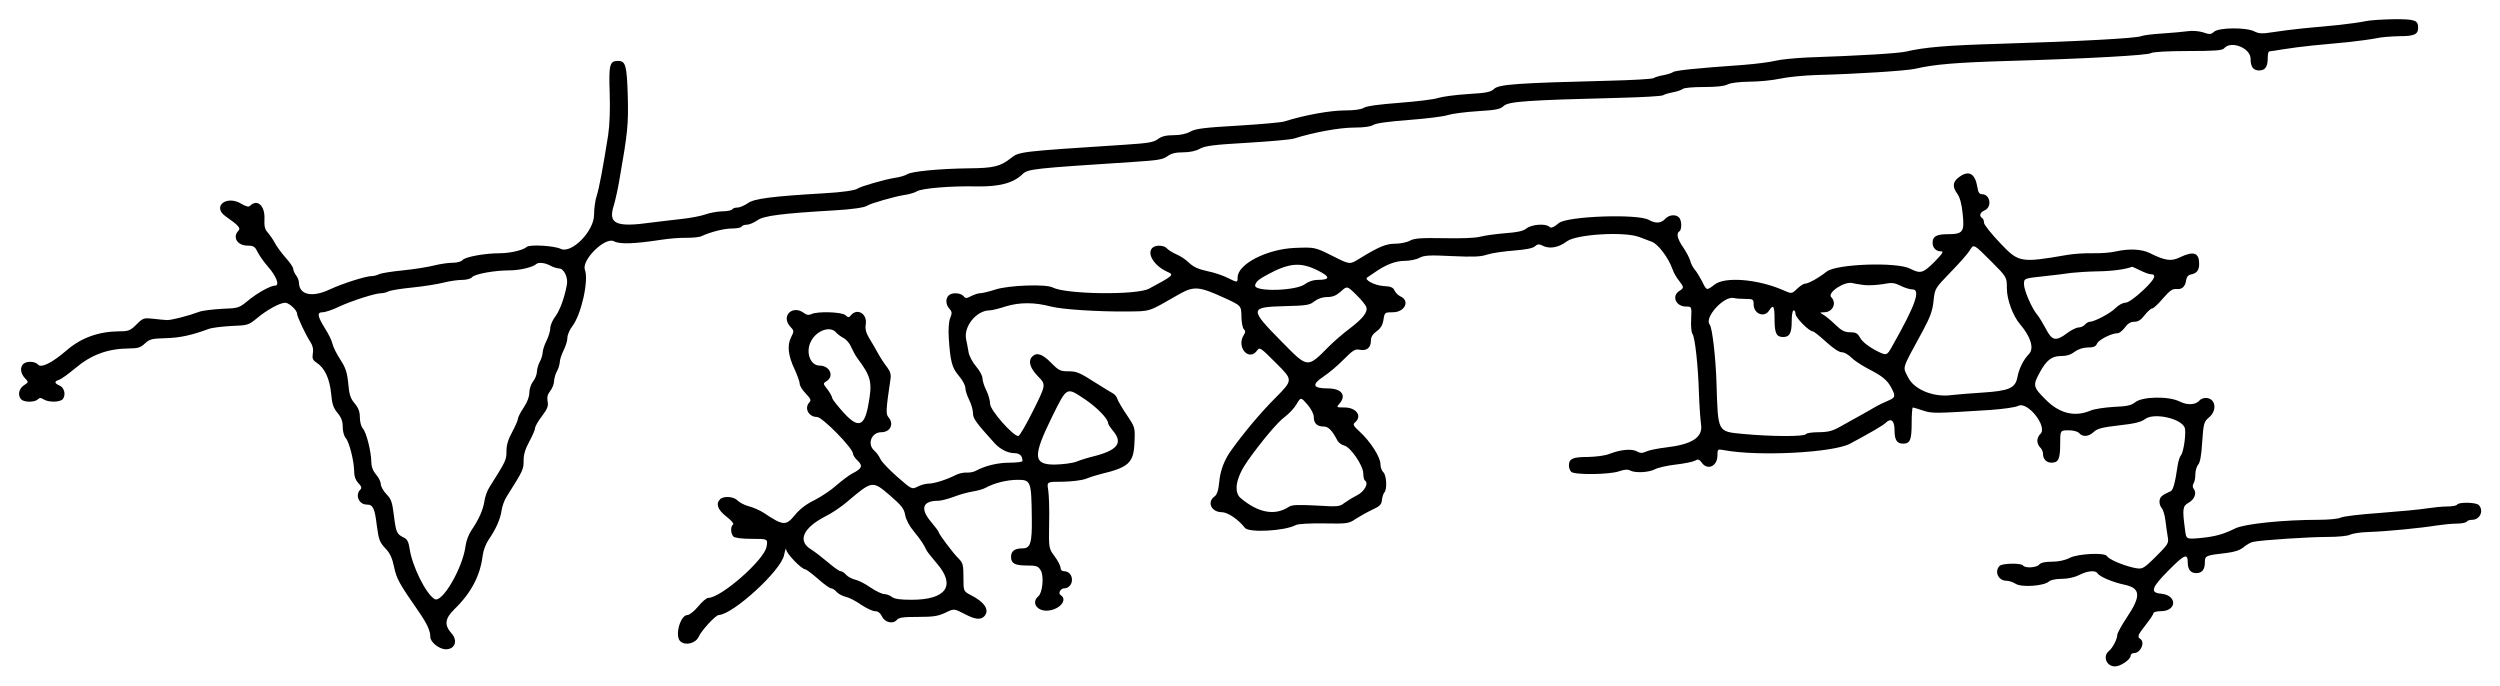
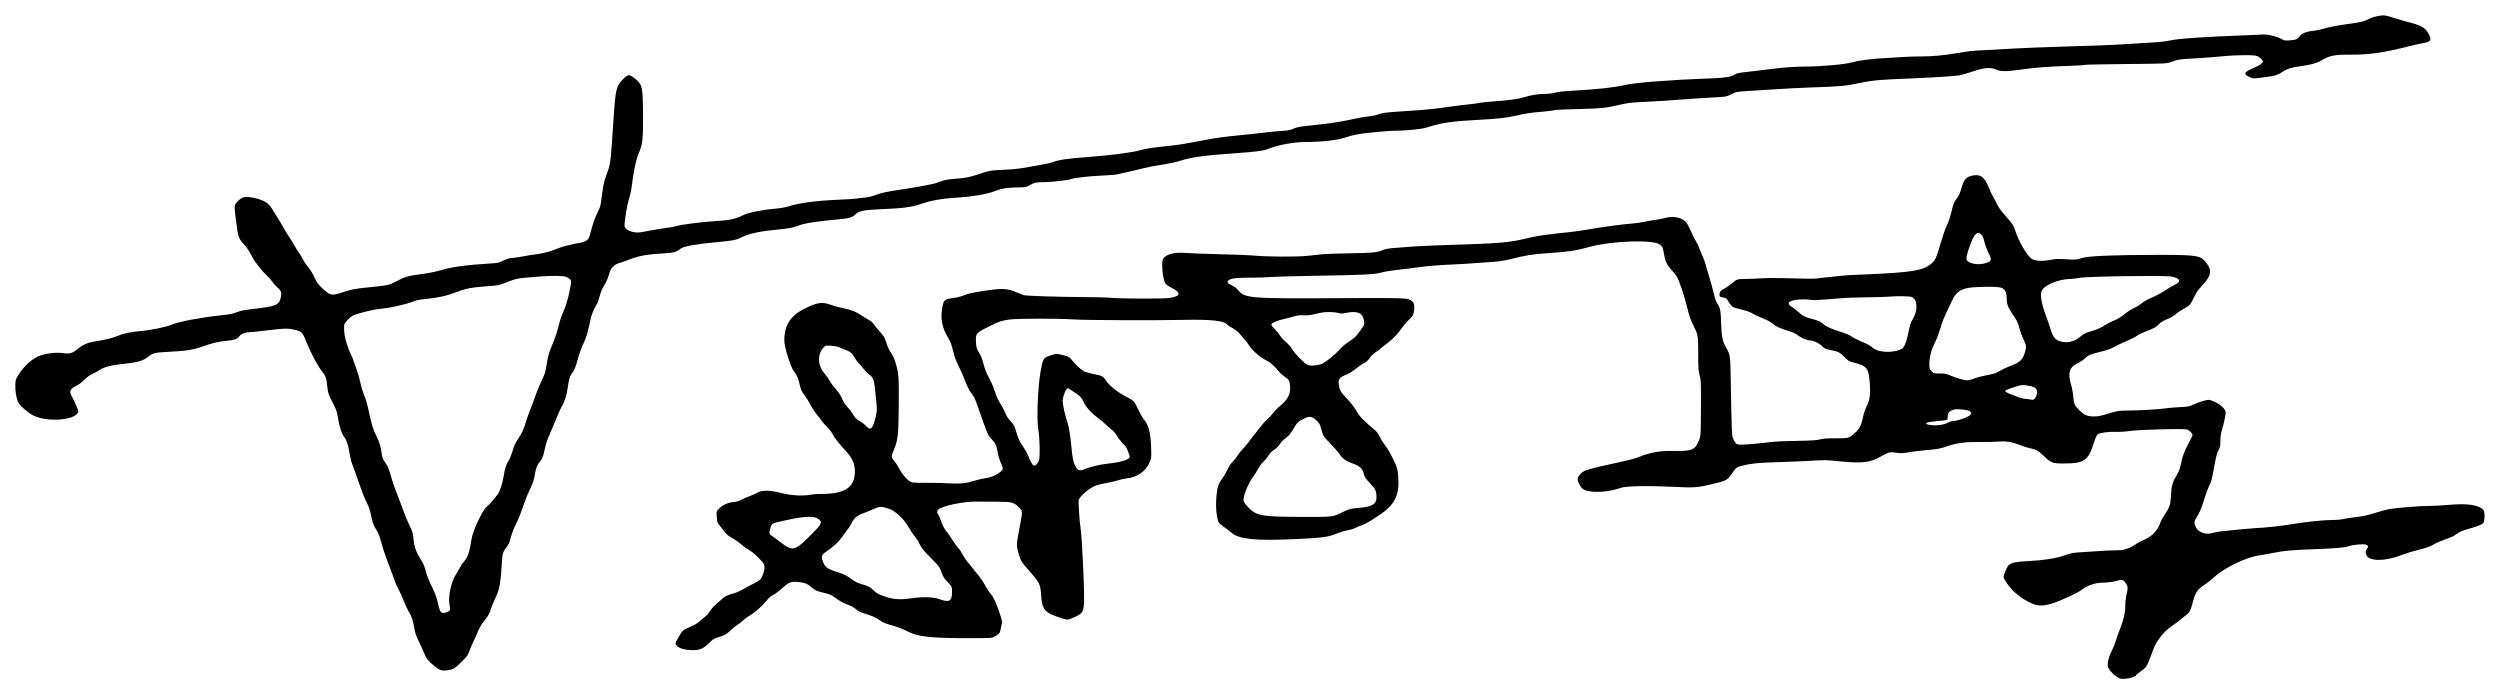
- <svg xmlns="http://www.w3.org/2000/svg" viewBox="0 0 1313 360" shape-rendering="geometricPrecision" role="img" aria-label="Signature of Aneesh Sambu">
-   <g transform="translate(0,360) scale(0.1,-0.1)" fill="currentColor">
-     <path d="M12425 3489 c-22 -5 -85 -14 -140 -20 -55 -5 -140 -13 -190 -18 -49 -5 -121 -14 -158 -20 -56 -9 -73 -8 -97 4 -42 22 -187 21 -212 -2 -16 -14 -23 -15 -57 -3 -23 7 -56 10 -82 6 -24 -3 -84 -9 -134 -12 -49 -3 -99 -9 -110 -14 -23 -11 -338 -28 -745 -40 -274 -8 -393 -18 -490 -41 -41 -9 -228 -21 -520 -31 -63 -3 -137 -10 -165 -17 -27 -7 -104 -17 -170 -22 -255 -18 -358 -29 -369 -38 -6 -5 -29 -12 -51 -16 -22 -4 -44 -11 -50 -15 -5 -5 -111 -11 -235 -14 -480 -12 -576 -19 -602 -42 -19 -18 -40 -22 -138 -28 -63 -4 -132 -13 -155 -20 -22 -8 -114 -19 -205 -26 -106 -8 -173 -17 -187 -26 -14 -9 -50 -14 -100 -14 -78 0 -214 -25 -318 -58 -16 -5 -127 -15 -245 -22 -175 -10 -221 -16 -248 -31 -21 -12 -53 -19 -88 -19 -40 0 -63 -6 -82 -20 -24 -18 -52 -22 -173 -30 -553 -36 -556 -36 -599 -70 -56 -44 -90 -53 -220 -54 -158 -2 -301 -16 -325 -31 -11 -7 -41 -16 -65 -19 -52 -8 -180 -45 -195 -56 -13 -10 -83 -20 -175 -25 -273 -16 -370 -28 -402 -52 -18 -12 -42 -23 -54 -23 -13 0 -26 -4 -29 -10 -3 -5 -27 -10 -53 -10 -26 -1 -65 -8 -87 -16 -22 -8 -78 -19 -125 -24 -47 -5 -119 -14 -160 -19 -186 -26 -228 -7 -196 91 7 24 21 84 29 133 44 250 48 291 44 443 -5 161 -11 182 -52 182 -43 0 -48 -20 -43 -167 3 -88 0 -169 -8 -223 -28 -177 -47 -276 -60 -318 -8 -23 -14 -69 -14 -100 0 -86 -118 -206 -175 -179 -36 17 -164 24 -179 10 -16 -16 -86 -33 -140 -33 -80 0 -183 -19 -197 -36 -6 -8 -29 -14 -51 -14 -22 0 -66 -6 -97 -14 -31 -8 -105 -20 -165 -26 -60 -6 -118 -15 -127 -21 -10 -5 -26 -9 -37 -9 -31 0 -153 -39 -220 -70 -93 -44 -161 -29 -162 36 0 10 -7 28 -15 38 -8 11 -15 26 -15 34 0 8 -18 35 -41 60 -23 26 -48 61 -56 77 -9 17 -25 40 -36 53 -16 17 -20 33 -18 73 3 69 -38 106 -76 68 -7 -7 -20 -4 -44 10 -79 49 -158 -14 -83 -66 66 -46 79 -61 67 -74 -34 -34 -7 -79 47 -79 31 0 39 -5 52 -32 9 -18 33 -53 55 -78 45 -51 63 -100 38 -100 -25 0 -96 -40 -145 -81 -44 -36 -48 -38 -135 -41 -49 -3 -103 -9 -120 -16 -56 -21 -146 -44 -168 -43 -12 0 -45 4 -73 7 -49 5 -53 4 -87 -30 -32 -32 -42 -36 -89 -36 -111 -1 -201 -34 -277 -99 -77 -67 -135 -95 -151 -76 -15 18 -61 20 -78 3 -18 -18 -14 -49 8 -73 21 -22 21 -22 -5 -39 -27 -18 -33 -54 -13 -74 16 -16 71 -15 86 0 10 10 17 10 32 0 27 -16 85 -15 100 2 17 22 8 60 -17 71 -28 12 -29 22 -3 30 12 4 49 31 84 60 85 72 171 104 285 105 45 0 60 5 82 26 25 23 36 26 111 28 75 2 136 16 223 48 17 7 71 13 120 16 87 3 91 5 135 41 51 43 120 81 148 81 20 0 62 -39 62 -57 0 -15 46 -113 69 -147 13 -20 18 -39 14 -61 -4 -28 -1 -36 20 -50 42 -27 68 -83 76 -161 5 -57 12 -77 34 -103 20 -24 27 -44 27 -73 0 -24 7 -49 16 -59 18 -20 43 -118 44 -173 0 -27 7 -47 22 -63 17 -18 19 -26 10 -35 -28 -28 -7 -78 34 -78 33 0 42 -18 53 -110 10 -75 15 -88 45 -120 25 -26 36 -51 46 -99 13 -61 26 -85 131 -236 42 -61 59 -98 59 -130 0 -28 47 -65 82 -65 48 0 64 46 29 84 -39 44 -34 78 16 127 87 84 135 175 148 281 3 26 17 63 31 83 39 57 61 107 68 152 3 23 15 57 27 75 87 138 89 142 89 189 0 32 9 62 30 100 16 30 30 61 30 70 0 9 16 37 36 63 29 39 35 53 30 78 -4 22 0 37 14 55 11 14 20 37 20 52 1 14 7 37 15 51 8 14 14 35 15 48 0 12 9 40 20 62 11 22 20 51 20 66 0 15 12 43 26 61 47 61 87 241 66 296 -19 51 106 174 152 150 32 -17 105 -14 251 8 39 6 97 11 130 10 33 0 69 3 80 9 47 22 119 40 160 40 24 0 47 4 50 10 3 6 16 10 29 10 12 0 36 11 54 23 32 24 129 36 402 52 92 5 162 15 175 25 15 11 143 48 195 56 24 3 54 12 65 19 25 16 178 29 315 26 118 -2 191 17 240 64 29 28 51 30 589 65 121 8 149 12 173 30 19 14 42 20 82 20 35 0 67 7 88 19 27 15 73 21 248 31 118 7 229 17 245 22 104 33 240 58 318 58 50 0 86 5 100 14 14 9 81 18 187 26 91 7 183 18 205 26 23 7 92 16 155 20 98 6 119 10 138 28 26 23 122 30 602 42 124 3 230 9 235 14 6 4 28 11 50 15 22 4 46 12 53 18 8 6 54 10 110 10 64 0 106 4 124 13 17 9 61 14 115 15 48 0 122 7 163 16 41 9 127 17 190 19 201 5 473 22 520 33 97 23 216 33 490 41 418 12 733 30 747 41 7 6 85 11 192 11 142 0 183 3 192 14 35 43 139 2 139 -54 0 -43 14 -62 45 -62 31 0 45 19 45 62 0 21 3 38 8 38 4 0 36 5 72 11 36 6 106 15 155 20 50 5 135 13 190 18 55 6 120 15 145 20 25 6 79 10 121 11 79 0 99 9 99 45 0 39 -18 45 -129 44 -59 -1 -124 -5 -146 -10z m-9535 -1284 c14 -8 35 -14 46 -15 26 0 49 -48 41 -87 -13 -69 -37 -134 -61 -166 -14 -18 -26 -46 -26 -61 0 -15 -9 -44 -20 -66 -11 -22 -20 -50 -20 -62 -1 -13 -7 -34 -15 -48 -8 -14 -14 -37 -15 -51 0 -15 -9 -38 -20 -52 -11 -14 -20 -40 -20 -60 0 -21 -11 -50 -30 -78 -16 -24 -30 -51 -30 -59 0 -8 -14 -39 -30 -69 -21 -38 -30 -68 -30 -100 0 -47 -2 -51 -89 -189 -12 -18 -24 -52 -27 -75 -7 -45 -29 -95 -68 -152 -14 -20 -28 -57 -31 -83 -15 -116 -124 -303 -163 -278 -46 28 -118 174 -131 266 -5 33 -12 48 -29 56 -38 19 -42 26 -53 115 -9 72 -14 88 -40 114 -16 17 -29 41 -29 52 0 12 -11 35 -25 51 -17 20 -25 42 -25 68 -1 55 -26 153 -44 173 -9 10 -16 35 -16 59 0 29 -7 49 -27 73 -22 26 -29 46 -34 105 -6 60 -14 83 -42 126 -19 29 -38 67 -41 83 -4 17 -20 50 -36 75 -43 69 -47 90 -16 90 14 0 54 13 88 30 67 31 189 70 220 70 11 0 27 4 37 9 9 6 67 15 127 21 60 6 134 18 165 26 31 8 75 14 97 14 22 0 45 6 51 14 14 17 117 36 197 36 54 0 124 17 140 33 12 11 47 7 74 -8z" />
-     <path d="M10288 2669 c-33 -24 -35 -50 -8 -87 13 -18 23 -53 28 -105 10 -95 2 -107 -79 -107 -59 0 -79 -12 -79 -45 0 -27 18 -45 44 -45 16 0 9 -11 -34 -55 -60 -60 -73 -64 -128 -36 -70 36 -386 25 -438 -15 -44 -35 -97 -64 -115 -64 -7 0 -25 -12 -41 -27 -28 -27 -28 -27 -75 -6 -132 57 -303 71 -357 29 -44 -33 -42 -34 -67 17 -12 23 -29 51 -39 62 -9 11 -20 31 -23 46 -4 14 -20 45 -37 70 -31 45 -37 73 -20 84 14 9 13 58 -2 73 -18 18 -53 14 -73 -8 -21 -23 -50 -25 -85 -5 -57 33 -426 20 -472 -16 -29 -24 -42 -29 -51 -20 -18 18 -91 13 -119 -8 -18 -15 -48 -21 -114 -26 -49 -4 -107 -12 -129 -18 -24 -7 -101 -10 -190 -8 -122 2 -156 0 -180 -13 -16 -9 -52 -16 -78 -16 -48 0 -86 -16 -190 -80 -48 -30 -48 -30 -139 16 -92 46 -92 46 -197 42 -147 -6 -301 -85 -301 -155 0 -28 -1 -28 -53 -2 -23 12 -71 28 -106 35 -47 10 -73 22 -95 43 -17 17 -47 37 -67 45 -19 8 -41 22 -49 30 -15 19 -61 21 -78 4 -31 -31 12 -97 82 -127 33 -14 28 -19 -99 -87 -65 -35 -437 -30 -506 6 -34 19 -230 12 -299 -10 -34 -11 -71 -20 -82 -20 -10 0 -32 -7 -47 -15 -26 -13 -30 -13 -41 0 -15 18 -61 20 -78 3 -17 -17 -15 -48 4 -69 14 -16 15 -23 5 -48 -8 -18 -11 -58 -8 -107 8 -123 17 -156 53 -198 19 -22 34 -50 34 -63 0 -13 9 -41 20 -63 11 -22 20 -53 20 -69 0 -29 15 -50 114 -159 29 -32 70 -52 104 -52 27 0 42 -14 42 -41 0 -5 -30 -9 -67 -9 -63 0 -128 -16 -177 -42 -12 -7 -33 -11 -49 -10 -15 1 -40 -4 -56 -12 -46 -24 -114 -46 -144 -46 -15 0 -42 -7 -58 -16 -30 -15 -30 -15 -107 52 -42 37 -82 79 -88 93 -6 14 -21 35 -33 45 -38 34 -14 96 38 96 47 0 68 44 37 79 -14 16 -13 40 10 194 5 30 1 44 -18 70 -14 17 -35 50 -47 72 -12 22 -33 58 -46 79 -17 29 -22 48 -18 73 9 54 -44 87 -77 48 -12 -14 -15 -14 -30 0 -19 17 -149 21 -179 5 -13 -6 -24 -5 -37 5 -61 47 -125 -15 -73 -71 20 -21 20 -23 4 -55 -22 -42 -16 -97 19 -170 14 -31 26 -64 26 -74 0 -11 14 -34 32 -52 25 -26 29 -36 20 -45 -30 -30 -6 -78 39 -78 28 0 189 -164 189 -193 0 -8 11 -24 25 -37 28 -27 22 -41 -29 -67 -17 -9 -53 -36 -81 -60 -27 -25 -79 -60 -116 -79 -44 -21 -80 -49 -104 -79 -48 -58 -61 -57 -166 13 -19 12 -53 27 -76 33 -23 6 -49 20 -59 30 -19 21 -73 26 -92 7 -24 -24 -13 -55 33 -91 26 -20 41 -38 35 -42 -14 -8 -13 -48 2 -63 7 -7 44 -12 96 -12 85 0 85 0 78 -41 -11 -69 -239 -269 -306 -269 -9 0 -33 -20 -53 -45 -21 -25 -46 -45 -56 -45 -39 0 -69 -113 -37 -139 27 -23 79 -10 95 24 15 34 90 115 106 115 75 3 328 234 343 315 6 28 10 40 11 29 1 -21 81 -104 100 -104 5 0 36 -23 67 -50 31 -28 62 -50 69 -50 7 0 20 -8 29 -19 9 -10 30 -21 46 -25 16 -3 53 -21 81 -41 28 -19 62 -35 75 -35 15 0 27 -9 36 -27 15 -33 58 -42 78 -19 10 13 34 16 111 16 81 0 106 4 144 22 45 22 45 22 98 -5 56 -30 86 -34 105 -15 32 32 5 75 -70 113 -38 20 -38 20 -38 93 0 65 -3 76 -25 98 -29 28 -105 130 -105 139 0 4 -18 28 -40 54 -59 70 -45 111 38 111 15 0 52 10 82 21 30 12 75 24 100 28 25 4 54 12 66 19 48 26 113 42 171 42 67 0 70 -9 72 -200 2 -131 -7 -160 -48 -160 -42 0 -61 -14 -61 -45 0 -34 20 -45 82 -45 50 0 60 -3 73 -24 19 -28 11 -118 -11 -137 -42 -35 -4 -85 58 -75 60 10 95 58 58 81 -14 9 0 35 19 35 23 0 41 20 41 45 0 26 -18 45 -42 45 -11 0 -18 7 -18 18 0 10 -14 37 -31 60 -31 42 -31 42 -29 174 2 73 -1 152 -5 176 -7 42 -7 42 76 42 50 1 100 7 124 16 22 9 56 19 75 24 147 35 174 59 178 163 4 82 4 82 -41 149 -25 37 -47 75 -49 84 -2 9 -12 22 -23 28 -11 6 -49 29 -85 52 -93 59 -104 64 -152 64 -39 0 -49 5 -88 45 -44 45 -75 56 -98 33 -24 -24 -13 -61 30 -105 42 -43 42 -43 -25 -178 -37 -74 -72 -135 -79 -135 -28 0 -148 136 -148 169 0 17 -9 49 -20 71 -11 22 -20 50 -20 63 0 13 -15 41 -34 63 -18 21 -36 55 -39 74 -3 19 -9 50 -13 68 -14 68 55 152 124 152 10 0 49 9 85 21 72 22 151 22 237 -1 58 -15 242 -27 395 -26 132 2 109 -6 280 92 75 42 103 40 232 -19 92 -42 92 -42 93 -98 0 -30 6 -61 12 -67 10 -10 10 -17 0 -32 -40 -64 28 -141 71 -80 13 18 18 14 101 -69 87 -87 87 -87 -4 -179 -79 -79 -168 -185 -235 -279 -36 -50 -57 -107 -62 -168 -4 -42 -12 -64 -25 -73 -40 -29 -16 -82 39 -82 31 0 88 -39 121 -82 20 -27 208 -17 267 14 11 7 73 10 148 9 123 -2 131 -1 166 23 20 13 59 35 86 48 42 19 51 28 53 53 2 17 8 34 13 39 15 16 11 92 -6 106 -8 7 -15 26 -15 43 0 36 -53 119 -109 170 -33 30 -37 38 -25 48 40 33 8 79 -55 79 -42 0 -43 1 -28 18 41 45 14 82 -59 82 -80 0 -87 20 -22 63 29 19 77 60 107 91 47 47 58 54 83 49 36 -7 58 11 58 48 0 19 9 34 30 49 21 15 32 33 36 61 6 38 7 39 49 39 64 0 92 61 39 84 -11 5 -25 19 -30 30 -7 17 -20 22 -60 24 -44 3 -102 33 -83 45 2 1 18 12 34 23 62 44 114 64 162 64 26 0 62 7 78 16 25 13 52 15 171 9 111 -5 150 -4 185 8 24 8 87 17 139 21 63 5 100 12 111 22 13 12 22 13 38 5 37 -20 85 -13 131 22 51 37 302 52 380 22 19 -7 49 -18 66 -25 33 -12 88 -86 108 -144 6 -18 21 -44 34 -60 27 -35 27 -38 2 -54 -42 -26 -19 -82 35 -82 30 0 30 0 27 -65 -2 -38 1 -71 7 -79 13 -16 30 -170 34 -316 2 -58 7 -130 11 -160 10 -67 -47 -104 -184 -120 -42 -5 -88 -14 -103 -21 -22 -10 -32 -10 -51 1 -28 14 -83 9 -141 -13 -23 -10 -72 -16 -116 -17 -79 0 -99 -9 -99 -45 0 -12 5 -26 12 -33 17 -17 202 -15 252 3 26 9 45 11 57 4 27 -14 97 -11 130 6 16 9 66 20 109 25 44 5 89 14 101 20 17 10 23 8 36 -9 30 -44 83 -20 83 37 0 33 1 34 33 28 180 -34 574 -14 664 34 110 59 173 96 185 108 29 29 48 14 48 -36 0 -52 12 -72 45 -72 37 0 45 20 45 107 0 46 3 83 6 83 3 0 27 -7 53 -16 50 -16 57 -16 356 3 68 5 130 14 144 21 49 28 159 -112 116 -148 -8 -7 -15 -23 -15 -35 0 -12 7 -28 15 -35 8 -7 15 -22 15 -34 0 -28 18 -46 45 -46 36 0 45 20 45 97 0 73 0 73 44 73 26 0 48 -6 56 -15 18 -21 50 -19 77 7 18 17 45 24 133 34 83 9 116 18 136 33 45 35 189 4 208 -45 9 -23 -5 -127 -19 -144 -7 -8 -15 -33 -18 -55 -14 -94 -23 -128 -37 -135 -46 -21 -55 -29 -58 -49 -2 -13 3 -30 11 -39 8 -9 17 -39 20 -67 3 -27 9 -66 12 -85 6 -33 2 -39 -63 -104 -70 -68 -70 -68 -123 -56 -57 14 -124 43 -134 60 -12 19 -152 12 -195 -10 -25 -13 -59 -20 -93 -20 -36 0 -59 -5 -67 -15 -14 -17 -75 -20 -85 -5 -9 14 -109 12 -123 -2 -29 -29 -7 -78 35 -78 13 0 35 -7 49 -16 30 -20 149 -12 175 12 9 8 36 14 68 14 32 0 67 8 91 20 42 22 85 26 95 10 12 -19 81 -48 143 -61 85 -18 88 -59 12 -172 -27 -41 -50 -82 -50 -91 0 -22 -24 -69 -44 -85 -34 -28 -13 -81 32 -81 29 0 82 36 82 56 0 8 8 14 18 14 35 0 60 58 32 75 -16 10 -12 21 30 74 22 28 40 55 40 61 0 5 17 10 38 10 86 0 88 84 2 92 -59 5 -51 31 36 119 87 88 104 95 104 46 0 -38 15 -57 45 -57 30 0 45 19 45 56 0 36 3 37 115 50 41 5 69 14 88 30 16 13 38 26 50 28 46 10 296 26 390 26 56 0 108 5 120 12 12 6 56 13 97 14 96 3 277 21 356 34 33 5 81 10 107 10 25 0 49 5 52 10 3 6 16 10 29 10 41 0 63 49 34 78 -14 14 -104 16 -113 2 -3 -6 -27 -10 -52 -10 -26 0 -74 -5 -107 -10 -34 -6 -145 -16 -247 -24 -102 -7 -195 -18 -207 -25 -11 -6 -63 -11 -114 -11 -184 0 -389 -21 -438 -45 -65 -32 -106 -43 -186 -51 -72 -6 -72 -6 -78 42 -15 113 -13 126 19 144 31 17 44 52 26 73 -6 8 -6 18 -1 27 6 8 10 30 10 49 0 19 7 42 15 51 10 11 17 50 21 120 7 98 9 105 36 128 45 38 34 102 -18 102 -12 0 -27 -6 -33 -14 -20 -23 -63 -25 -103 -5 -56 29 -195 27 -233 -3 -23 -18 -44 -22 -114 -25 -48 -3 -103 -11 -123 -20 -81 -34 -161 -15 -233 57 -68 68 -70 75 -31 146 34 62 62 84 109 84 31 0 53 7 72 22 19 14 43 22 69 23 32 0 43 5 50 21 9 20 76 54 108 54 9 0 26 14 38 30 15 21 30 30 49 30 21 0 36 10 55 35 15 19 33 35 39 35 7 0 33 24 57 53 36 41 50 51 71 49 29 -3 46 12 51 48 2 15 11 26 23 28 32 6 45 22 45 56 0 59 -29 69 -100 35 -47 -23 -77 -19 -162 23 -41 20 -109 23 -178 7 -25 -6 -78 -10 -119 -9 -41 1 -102 -3 -135 -9 -243 -42 -254 -40 -348 59 -49 51 -88 100 -88 110 0 11 -4 22 -10 25 -17 11 -11 30 13 40 41 18 30 85 -14 85 -13 0 -20 10 -24 38 -12 72 -46 90 -97 51z m169 -441 c83 -83 83 -83 83 -142 0 -60 32 -146 71 -191 54 -63 73 -125 46 -153 -32 -34 -53 -78 -62 -125 -11 -56 -45 -70 -185 -79 -63 -4 -136 -10 -161 -13 -93 -13 -196 29 -227 92 -30 60 -38 34 78 248 38 71 50 104 55 155 7 65 7 65 89 150 46 47 90 97 100 113 22 37 20 38 113 -55z m-3535 -49 c66 -33 65 -49 -3 -49 -22 0 -47 -9 -65 -22 -46 -36 -267 -42 -262 -7 2 18 20 33 63 56 116 63 176 68 267 22z m4318 1 c22 -11 46 -20 54 -20 36 0 24 -26 -40 -86 -43 -40 -78 -64 -92 -64 -13 0 -35 -12 -50 -27 -27 -28 -112 -73 -137 -73 -7 0 -18 -7 -25 -15 -7 -8 -22 -15 -34 -15 -11 0 -39 -14 -60 -30 -58 -44 -79 -40 -111 23 -15 28 -35 61 -44 72 -29 33 -71 130 -71 162 0 31 0 31 103 42 56 6 122 14 147 18 25 3 88 7 140 8 76 1 145 11 178 24 1 0 20 -8 42 -19z m-1450 -77 c25 -3 70 0 100 5 47 9 60 7 92 -9 20 -10 48 -19 62 -19 45 0 16 -83 -106 -298 -29 -52 -29 -52 -91 -20 -37 20 -67 45 -77 63 -14 25 -23 30 -53 30 -29 0 -45 8 -79 41 -24 23 -52 46 -63 52 -19 11 -19 11 6 12 44 0 67 48 37 79 -24 23 70 86 112 74 8 -2 35 -7 60 -10z m-2614 -116 c8 -26 -17 -59 -88 -113 -35 -26 -83 -68 -108 -93 -115 -116 -110 -116 -247 23 -172 174 -171 183 10 188 119 3 135 5 161 26 19 14 42 22 67 22 29 0 47 8 71 29 33 30 33 30 81 -17 26 -25 50 -55 53 -65z m1992 43 c39 0 42 -2 42 -28 0 -51 57 -73 82 -32 22 34 28 23 28 -48 0 -72 10 -92 45 -92 34 0 45 20 45 82 0 32 4 58 10 58 6 0 10 -8 10 -19 0 -19 71 -91 90 -91 6 0 37 -25 70 -55 37 -34 69 -55 83 -55 13 0 34 -12 48 -26 13 -14 53 -41 89 -60 78 -40 102 -60 124 -102 23 -44 21 -50 -21 -68 -21 -9 -45 -20 -53 -25 -8 -5 -40 -23 -70 -40 -30 -17 -82 -46 -115 -64 -50 -29 -70 -34 -122 -35 -34 0 -65 -4 -68 -10 -8 -14 -183 -13 -331 1 -135 13 -131 6 -139 269 -4 130 -22 290 -36 306 -29 36 74 150 126 139 11 -3 39 -5 63 -5z m-4777 -176 c7 -8 25 -22 39 -29 15 -8 33 -29 40 -47 8 -18 22 -44 32 -58 75 -100 81 -128 57 -254 -20 -104 -52 -115 -123 -39 -33 36 -63 73 -65 82 -1 9 -13 30 -26 47 -23 29 -23 31 -4 42 42 26 17 82 -37 82 -49 0 -74 71 -45 127 29 58 102 83 132 47z m1307 -351 c65 -44 122 -103 122 -126 0 -5 11 -22 25 -39 56 -66 24 -105 -115 -138 -19 -5 -53 -15 -75 -24 -23 -9 -73 -15 -117 -16 -112 0 -114 44 -14 248 81 164 76 160 174 95z m1202 -93 c0 -33 17 -50 51 -50 26 0 45 -20 74 -75 6 -10 21 -22 35 -25 33 -8 100 -105 100 -147 0 -17 4 -34 9 -37 21 -14 -3 -58 -43 -78 -22 -11 -52 -30 -66 -40 -23 -19 -35 -20 -148 -13 -100 5 -127 4 -145 -8 -72 -47 -160 -30 -251 47 -39 33 -24 111 39 199 71 100 157 202 192 227 23 17 51 47 63 68 22 37 22 37 56 -2 20 -23 34 -50 34 -66z m-2226 -412 c61 -53 74 -69 80 -103 4 -23 22 -58 44 -84 36 -44 54 -70 68 -101 4 -8 29 -40 56 -71 99 -116 47 -189 -135 -189 -58 0 -89 4 -103 15 -10 8 -29 15 -40 15 -12 0 -45 16 -73 35 -28 20 -65 38 -81 41 -16 4 -37 15 -46 25 -9 11 -22 19 -29 19 -7 0 -37 21 -68 48 -31 26 -70 56 -88 67 -72 44 -41 113 76 173 33 16 86 52 117 79 129 109 130 110 222 31z" />
+ <svg xmlns="http://www.w3.org/2000/svg" viewBox="0 0 3943 1095" shape-rendering="geometricPrecision" role="img" aria-label="Signature of Aneesh Sambu">
+   <g transform="translate(0,1095) scale(0.1,-0.1)" fill="currentColor">
+     <path d="M37495 10695 c-39 -7 -95 -25 -124 -40 -89 -45 -124 -54 -315 -80 -216 -31 -313 -49 -415 -80 -42 -12 -110 -26 -151 -30 -108 -10 -189 -42 -218 -85 -32 -48 -60 -60 -157 -67 -78 -5 -86 -4 -129 21 -71 41 -226 79 -300 72 -33 -3 -178 -10 -321 -15 -582 -21 -1013 -50 -1120 -76 -61 -14 -147 -26 -220 -30 -66 -3 -246 -15 -400 -25 -287 -20 -592 -32 -1235 -50 -201 -6 -477 -17 -615 -25 -137 -9 -342 -20 -455 -25 -227 -11 -234 -12 -440 -46 -217 -37 -397 -54 -575 -54 -88 0 -227 -4 -310 -10 -82 -5 -231 -14 -329 -20 -168 -10 -372 -38 -441 -60 -106 -34 -496 -70 -761 -70 -156 0 -345 -14 -549 -41 -82 -11 -233 -29 -334 -40 -156 -17 -189 -24 -220 -44 -53 -36 -147 -52 -331 -59 -685 -25 -1245 -68 -1425 -111 -144 -35 -446 -67 -795 -85 -141 -8 -228 -17 -278 -31 -45 -12 -105 -19 -160 -19 -105 0 -240 -22 -342 -56 -79 -26 -230 -46 -485 -64 -82 -6 -184 -17 -225 -25 -41 -8 -127 -20 -190 -25 -63 -6 -176 -20 -250 -31 -223 -33 -353 -47 -605 -64 -439 -29 -466 -32 -535 -58 -36 -14 -101 -28 -145 -32 -72 -6 -194 -29 -375 -68 -107 -24 -312 -52 -604 -82 -120 -13 -162 -21 -215 -44 -54 -24 -85 -30 -173 -35 -58 -3 -180 -14 -270 -25 -90 -12 -257 -30 -373 -41 -312 -30 -424 -46 -700 -101 -137 -27 -315 -56 -395 -64 -300 -31 -407 -46 -488 -70 -46 -13 -120 -29 -165 -35 -45 -6 -138 -19 -207 -30 -69 -11 -278 -31 -465 -46 -343 -26 -462 -44 -568 -83 -31 -12 -137 -34 -235 -51 -97 -16 -215 -36 -262 -45 -47 -8 -175 -20 -285 -24 -200 -9 -200 -9 -350 -59 -177 -59 -222 -68 -409 -83 -120 -9 -154 -16 -228 -44 -47 -19 -108 -37 -135 -40 -26 -4 -100 -18 -163 -31 -64 -13 -206 -37 -316 -53 -240 -36 -318 -53 -419 -92 -54 -20 -107 -32 -188 -39 -61 -6 -121 -13 -132 -15 -11 -3 -126 -9 -255 -15 -360 -16 -614 -51 -804 -110 -39 -12 -119 -26 -180 -30 -183 -14 -431 -62 -501 -97 -129 -65 -222 -87 -420 -98 -240 -14 -567 -56 -665 -85 -19 -6 -98 -19 -175 -30 -77 -11 -201 -32 -275 -46 -125 -25 -140 -26 -208 -14 -81 13 -142 58 -142 103 0 80 42 333 68 412 17 50 35 129 41 175 37 281 71 448 110 540 66 155 75 226 73 610 -3 455 -10 487 -128 581 -88 70 -108 69 -180 -2 -116 -115 -125 -150 -159 -659 -46 -705 -43 -678 -119 -883 -29 -80 -41 -134 -61 -288 -24 -188 -25 -192 -74 -288 -43 -84 -66 -155 -122 -363 -15 -58 -63 -92 -150 -107 -123 -20 -291 -62 -349 -88 -99 -44 -242 -83 -345 -94 -55 -6 -139 -19 -186 -29 -47 -11 -123 -22 -170 -26 -68 -6 -99 -14 -161 -44 -68 -33 -88 -38 -185 -44 -421 -27 -616 -54 -817 -112 -79 -23 -183 -44 -301 -59 -197 -25 -260 -44 -398 -119 -92 -50 -128 -58 -357 -81 -282 -28 -328 -36 -463 -81 -189 -63 -205 -60 -334 60 -67 62 -82 83 -123 171 -28 60 -67 124 -99 160 -28 33 -63 85 -77 115 -15 30 -43 78 -64 105 -21 28 -50 74 -64 103 -15 28 -56 95 -92 149 -36 53 -79 124 -96 157 -17 34 -59 104 -92 156 -34 52 -74 115 -88 140 -58 100 -155 150 -345 180 -96 14 -135 -1 -208 -81 -42 -47 -42 -49 -14 -279 31 -260 42 -293 119 -375 45 -48 82 -101 115 -164 26 -51 58 -105 70 -120 12 -14 45 -57 74 -95 28 -38 78 -94 111 -124 33 -30 71 -73 85 -95 14 -23 49 -63 79 -89 65 -57 73 -84 52 -170 -29 -112 -74 -130 -461 -174 -77 -9 -162 -24 -190 -34 -27 -10 -70 -25 -95 -33 -25 -9 -115 -23 -200 -31 -301 -31 -663 -99 -770 -146 -85 -37 -331 -88 -489 -101 -149 -12 -279 -39 -370 -78 -79 -34 -212 -66 -349 -85 -110 -16 -194 -51 -272 -116 -87 -73 -131 -85 -244 -69 -102 14 -225 2 -341 -35 -121 -38 -259 -158 -350 -302 -49 -77 -50 -81 -53 -165 -4 -97 16 -217 47 -276 28 -55 153 -164 237 -206 200 -102 613 -82 697 34 18 25 18 26 -18 114 -20 49 -52 118 -71 152 -48 87 -33 118 90 180 28 14 77 52 109 85 41 42 79 69 125 90 37 17 81 41 99 54 64 48 184 83 341 99 267 27 351 50 438 117 80 62 102 67 309 78 300 16 403 32 551 86 146 52 268 81 374 89 116 8 173 27 201 67 29 40 92 67 154 68 28 0 138 11 245 24 304 38 361 40 460 18 132 -29 140 -37 205 -202 65 -163 183 -384 246 -460 53 -63 68 -104 79 -220 13 -119 20 -142 94 -285 51 -98 60 -123 77 -229 22 -132 58 -247 89 -286 45 -55 71 -129 90 -254 12 -76 30 -150 46 -188 15 -35 60 -161 100 -280 41 -122 95 -261 123 -315 41 -79 56 -123 76 -223 20 -94 34 -139 59 -180 58 -95 74 -134 100 -238 25 -95 68 -221 155 -447 21 -55 47 -125 56 -155 10 -30 38 -93 63 -139 24 -46 62 -128 82 -182 20 -54 55 -128 77 -166 49 -81 67 -136 88 -263 13 -77 27 -117 75 -215 32 -66 68 -145 80 -176 29 -79 68 -129 154 -198 96 -76 125 -86 217 -72 93 15 107 23 219 133 88 87 97 99 124 173 16 44 48 118 71 165 24 47 46 96 50 110 16 52 66 140 115 201 61 75 79 109 110 204 13 39 45 117 73 175 55 115 74 228 92 527 9 153 16 178 70 247 25 32 50 77 55 100 30 117 56 188 105 285 30 58 75 171 101 251 26 80 71 196 101 258 60 125 76 172 93 282 13 79 34 129 73 176 39 46 54 83 75 184 25 112 39 154 92 275 21 50 66 157 100 238 33 82 72 165 85 185 35 51 75 179 90 292 17 124 30 169 60 211 44 62 62 103 89 204 29 108 74 232 112 308 27 52 63 178 94 332 19 95 50 170 105 260 13 22 31 73 40 115 10 41 31 100 47 130 17 30 43 78 59 105 15 28 35 82 45 120 23 94 80 155 169 179 33 9 98 32 145 50 162 64 287 86 570 101 136 8 181 21 247 74 48 37 236 71 563 101 278 26 307 32 417 87 102 50 301 91 554 113 138 12 251 32 305 55 105 44 278 72 684 109 146 14 181 26 240 82 50 48 130 63 390 74 365 15 486 32 659 91 139 47 304 77 500 89 281 17 523 57 651 109 96 38 182 52 347 55 132 2 132 2 205 41 73 39 73 39 228 42 132 3 385 33 410 48 27 16 296 48 477 55 116 5 231 14 254 20 24 7 104 25 178 41 75 16 176 40 224 53 49 14 179 39 290 56 141 22 237 43 317 69 149 49 394 83 815 111 369 26 482 41 567 75 139 57 396 105 558 105 277 0 527 28 656 74 98 35 245 62 404 76 74 7 173 16 220 20 47 5 137 9 200 9 122 1 356 24 424 42 23 6 76 21 119 35 158 49 356 75 727 94 303 16 427 29 585 65 168 38 251 50 440 65 72 6 146 15 165 22 21 6 170 14 380 18 369 9 440 16 672 71 119 27 161 32 427 45 163 7 400 23 526 34 127 10 338 25 470 31 240 12 240 12 320 52 80 40 80 40 285 53 113 7 313 20 445 28 132 9 362 21 510 26 512 18 535 20 810 76 184 38 291 47 725 64 367 15 743 38 820 51 36 7 133 34 215 62 185 62 281 69 375 28 68 -30 157 -30 365 -1 244 34 442 50 732 59 155 5 288 13 295 18 7 4 301 10 653 13 640 6 640 6 720 36 95 37 120 40 380 54 110 6 287 19 392 30 113 12 265 20 368 20 190 0 210 -4 268 -58 56 -53 32 -78 -166 -166 -110 -50 -112 -80 -6 -126 46 -19 58 -20 122 -11 40 6 115 15 167 22 102 12 154 30 225 79 64 44 141 68 280 86 160 21 257 48 325 89 132 80 207 94 475 93 289 -1 516 32 910 132 83 21 183 44 224 50 126 21 140 49 78 159 -48 86 -120 125 -327 176 -36 9 -129 36 -208 61 -154 48 -162 49 -267 29z m-28560 -4114 c58 -26 78 -53 72 -93 -26 -171 -71 -340 -117 -444 -27 -62 -57 -143 -66 -181 -26 -117 -75 -264 -119 -363 -46 -103 -66 -180 -89 -332 -12 -84 -23 -117 -79 -235 -36 -76 -79 -183 -97 -238 -18 -55 -50 -140 -71 -190 -20 -49 -52 -137 -70 -195 -42 -139 -67 -192 -130 -286 -41 -61 -60 -103 -85 -187 -17 -59 -43 -124 -58 -146 -40 -57 -64 -128 -80 -239 -18 -122 -60 -251 -95 -297 -81 -104 -134 -165 -178 -201 -64 -55 -214 -371 -233 -494 -35 -220 -59 -294 -117 -360 -22 -25 -52 -68 -67 -97 -14 -29 -44 -80 -66 -114 -75 -116 -124 -348 -101 -474 17 -90 16 -94 -31 -115 -90 -41 -119 -18 -147 120 -22 103 -49 177 -116 311 -24 48 -56 129 -70 180 -34 125 -41 140 -102 237 -60 96 -89 178 -98 277 -10 111 -23 154 -72 250 -25 50 -70 158 -99 240 -29 83 -76 206 -104 275 -28 68 -66 183 -86 255 -29 107 -44 143 -84 202 -40 60 -50 84 -59 145 -21 136 -31 170 -86 284 -55 114 -74 175 -129 435 -13 64 -40 152 -59 196 -19 44 -47 135 -62 204 -15 68 -40 156 -55 194 -15 39 -35 97 -45 129 -9 33 -30 86 -46 117 -61 123 -108 286 -111 390 -3 96 -3 96 46 153 26 31 66 66 87 76 72 37 327 100 446 110 140 12 392 68 497 110 64 26 105 34 225 46 184 18 324 50 471 107 150 59 243 76 542 97 116 8 138 13 240 54 174 68 160 66 548 96 195 15 361 11 405 -9z" />
+     <path d="M31085 8175 c-79 -21 -115 -68 -149 -192 -22 -78 -38 -115 -68 -155 -52 -69 -61 -91 -91 -223 -14 -64 -42 -145 -65 -195 -22 -47 -52 -125 -67 -175 -100 -337 -115 -376 -159 -420 -134 -133 -300 -162 -1116 -195 -146 -6 -272 -13 -280 -15 -8 -2 -94 -11 -190 -20 -96 -9 -204 -20 -239 -26 -43 -7 -170 -6 -395 1 -229 7 -380 7 -491 0 -88 -5 -204 -10 -257 -10 -117 0 -131 -5 -202 -69 -31 -28 -83 -64 -116 -81 -64 -32 -80 -52 -80 -99 0 -31 4 -34 73 -46 32 -5 41 -13 68 -61 17 -30 42 -63 56 -74 27 -21 42 -26 183 -60 48 -12 109 -35 140 -54 30 -18 87 -46 125 -61 100 -39 165 -73 203 -106 45 -40 89 -60 225 -104 89 -28 131 -47 169 -78 47 -37 144 -77 187 -77 48 0 126 -34 170 -74 60 -56 70 -61 171 -81 109 -22 132 -35 205 -110 57 -59 64 -63 145 -84 206 -53 232 -85 250 -323 13 -170 0 -271 -49 -367 -28 -54 -47 -112 -61 -183 -25 -121 -49 -167 -126 -237 -91 -84 -94 -84 -299 -84 -142 0 -195 -3 -250 -17 -57 -15 -125 -19 -375 -24 -228 -3 -347 -10 -470 -26 -91 -11 -228 -25 -305 -29 -165 -10 -170 -9 -212 76 -31 64 -28 2 -47 1004 -6 324 -7 333 -76 454 -52 92 -68 172 -74 370 -6 205 -14 249 -57 312 -23 33 -39 79 -61 171 -16 70 -49 190 -74 267 -24 77 -49 163 -55 190 -7 28 -27 82 -44 120 -18 39 -40 93 -49 121 -9 29 -35 83 -58 120 -23 38 -59 109 -80 159 -54 124 -81 160 -143 190 -77 38 -169 43 -267 16 -42 -12 -115 -26 -162 -31 -47 -6 -122 -19 -168 -29 -46 -11 -126 -22 -178 -26 -130 -8 -509 -59 -715 -96 -93 -17 -239 -37 -324 -45 -85 -7 -179 -18 -210 -23 -31 -6 -92 -13 -136 -16 -44 -4 -154 -24 -245 -45 -347 -82 -391 -86 -1460 -120 -168 -6 -348 -15 -400 -20 -52 -5 -161 -14 -242 -19 -118 -8 -158 -15 -208 -35 -96 -39 -151 -45 -515 -51 -187 -3 -383 -9 -435 -15 -52 -5 -165 -17 -250 -26 -163 -17 -648 -14 -840 6 -47 5 -281 14 -520 20 -239 5 -490 15 -558 21 -163 13 -290 -18 -344 -85 -37 -45 -12 -328 35 -400 10 -14 52 -44 95 -65 156 -78 146 -132 -28 -160 -88 -15 -765 -13 -915 1 -66 7 -284 12 -485 13 -375 2 -870 18 -905 30 -11 4 -56 22 -100 40 -170 71 -237 73 -570 20 -175 -28 -188 -31 -289 -70 -39 -14 -106 -30 -150 -36 -141 -17 -154 -29 -176 -159 -28 -168 -2 -307 87 -456 44 -75 59 -112 84 -215 22 -93 44 -154 89 -244 33 -66 80 -173 104 -238 26 -69 60 -140 83 -170 62 -84 69 -97 116 -233 158 -451 155 -444 216 -509 64 -68 76 -93 95 -205 11 -61 30 -123 53 -173 44 -94 40 -110 -41 -162 -73 -47 -115 -62 -220 -80 -49 -8 -123 -26 -165 -39 -124 -39 -226 -50 -380 -40 -75 5 -240 9 -367 9 -230 0 -230 0 -274 30 -54 37 -119 119 -166 209 -20 38 -51 85 -69 105 -45 50 -50 72 -26 128 84 198 91 251 96 723 4 476 1 522 -49 695 -14 49 -41 112 -60 140 -47 72 -61 100 -92 194 -24 72 -37 94 -93 155 -36 40 -80 93 -98 119 -19 27 -49 55 -75 68 -24 12 -76 44 -117 72 -95 64 -161 90 -293 116 -59 12 -144 35 -188 51 -141 52 -209 44 -404 -50 -237 -114 -336 -265 -336 -510 0 -102 100 -422 152 -487 45 -57 66 -104 88 -198 23 -100 28 -110 87 -189 24 -32 63 -97 88 -145 25 -48 68 -113 96 -146 28 -33 64 -80 81 -105 17 -25 57 -70 89 -101 32 -31 69 -80 82 -108 27 -55 98 -146 213 -271 103 -112 139 -200 137 -328 -6 -240 -160 -341 -519 -342 -61 0 -137 -5 -170 -11 -131 -25 -305 -16 -469 25 -189 48 -309 48 -387 2 -25 -14 -81 -40 -124 -55 -44 -16 -100 -41 -126 -55 -32 -19 -71 -30 -129 -36 -90 -10 -156 -42 -224 -108 -36 -35 -36 -35 -31 -119 3 -47 11 -93 18 -103 135 -181 146 -193 242 -245 38 -21 98 -64 134 -96 35 -32 92 -72 125 -90 65 -34 197 -162 222 -215 20 -42 19 -66 -4 -141 -28 -92 -49 -115 -148 -164 -49 -23 -124 -64 -168 -90 -47 -28 -113 -57 -160 -69 -96 -27 -141 -49 -175 -85 -14 -15 -51 -47 -83 -72 -34 -26 -76 -73 -103 -113 -24 -37 -55 -75 -67 -83 -12 -8 -52 -41 -89 -74 -50 -45 -91 -70 -159 -98 -112 -46 -128 -60 -184 -159 -62 -109 -62 -111 -25 -146 43 -40 125 -62 235 -64 123 -1 177 21 270 113 63 62 78 71 145 91 101 30 125 43 195 110 33 32 80 70 105 85 25 15 65 47 90 70 25 24 73 60 108 79 75 42 194 148 262 233 36 45 67 71 109 92 32 17 95 63 139 105 104 95 143 110 259 96 100 -11 135 -25 198 -80 59 -51 87 -64 200 -90 101 -24 122 -34 208 -99 36 -27 87 -56 113 -66 98 -36 152 -63 190 -98 28 -25 65 -43 124 -62 130 -40 173 -59 243 -107 47 -33 91 -52 163 -72 116 -32 200 -64 305 -117 144 -72 363 -94 924 -94 366 0 371 0 416 23 57 28 87 56 94 85 37 167 36 145 5 243 -57 182 -106 292 -154 347 -26 28 -67 92 -92 140 -25 48 -74 120 -108 160 -34 40 -73 88 -86 107 -13 19 -45 58 -71 86 -26 28 -63 83 -83 122 -20 39 -51 87 -70 106 -19 18 -60 74 -90 124 -31 50 -72 110 -92 133 -43 52 -74 112 -103 201 -12 36 -29 72 -37 78 -19 17 -18 54 4 72 69 62 392 129 609 127 65 0 210 -1 323 -2 237 -2 260 -8 343 -91 59 -59 59 -46 2 -350 -45 -241 -45 -241 -15 -356 34 -127 47 -151 160 -278 178 -201 188 -221 200 -394 16 -240 54 -282 323 -368 97 -31 97 -31 189 10 141 62 155 82 165 234 10 160 -32 1062 -56 1191 -14 75 -35 398 -28 427 16 61 169 192 271 230 27 11 109 30 181 43 71 12 153 32 181 43 28 11 84 23 125 27 159 13 301 112 358 248 32 78 32 78 26 255 -8 217 -39 336 -108 419 -22 26 -62 94 -88 151 -68 144 -76 153 -181 207 -151 77 -280 179 -334 262 -44 69 -60 77 -189 103 -60 12 -123 28 -140 35 -47 19 -138 98 -194 168 -55 70 -68 77 -184 103 -78 18 -78 18 -162 -10 -121 -39 -128 -50 -165 -266 -42 -249 -61 -736 -35 -894 25 -152 31 -446 11 -500 -19 -50 -59 -88 -82 -79 -20 7 -57 74 -88 156 -14 38 -50 101 -79 142 -53 73 -74 120 -119 265 -18 62 -32 85 -79 136 -38 41 -64 80 -78 120 -13 32 -40 86 -60 119 -57 91 -77 133 -116 249 -19 58 -60 150 -89 203 -39 71 -62 128 -82 206 -19 76 -41 132 -72 185 -42 73 -45 82 -49 173 -7 129 3 140 210 242 165 81 187 89 322 108 113 17 794 17 1005 1 166 -13 1296 -17 1740 -7 421 10 648 -15 685 -75 3 -6 42 -31 86 -56 62 -36 93 -62 134 -115 30 -37 60 -71 66 -75 6 -3 35 -43 64 -89 55 -84 175 -185 293 -244 46 -23 127 -99 175 -163 15 -21 54 -56 87 -78 74 -50 81 -64 88 -165 7 -118 -45 -209 -181 -316 -26 -21 -68 -65 -91 -97 -24 -32 -66 -78 -93 -101 -28 -23 -65 -63 -83 -89 -19 -26 -57 -74 -85 -107 -28 -33 -72 -89 -97 -125 -25 -36 -73 -94 -107 -130 -34 -36 -75 -87 -91 -115 -16 -27 -50 -70 -76 -95 -31 -30 -59 -72 -84 -126 -21 -44 -55 -103 -75 -130 -60 -77 -84 -139 -95 -245 -20 -188 -8 -367 30 -456 5 -12 42 -45 82 -72 40 -28 97 -71 125 -96 120 -102 388 -127 1018 -97 432 20 508 31 664 97 36 15 100 33 143 41 43 7 101 25 130 40 29 15 77 35 107 45 55 19 114 54 269 157 248 166 322 324 293 627 -10 106 -12 115 -79 255 -44 92 -88 169 -122 210 -29 36 -68 97 -86 137 -24 50 -48 83 -80 110 -177 148 -240 212 -286 295 -31 55 -82 122 -152 198 -111 119 -121 138 -132 241 -8 70 18 100 124 142 44 18 96 50 139 86 37 32 96 72 130 90 47 25 70 46 94 83 22 33 56 66 105 99 40 27 76 54 79 60 4 6 49 42 101 80 88 66 165 148 241 259 17 25 57 70 88 100 69 67 81 88 89 167 10 87 -8 127 -71 156 -57 26 -168 29 -938 25 -1607 -10 -1658 -6 -1769 128 -23 28 -58 55 -85 66 -83 36 -100 65 -57 93 40 27 133 36 351 36 116 0 253 4 305 10 52 5 363 14 690 19 757 12 963 22 1050 50 36 11 121 27 190 35 154 17 352 42 445 55 104 15 284 29 525 40 118 5 233 12 255 15 22 3 119 9 215 15 212 12 295 23 420 55 220 56 342 75 558 90 345 23 463 40 659 95 369 104 1046 126 1140 38 36 -33 40 -44 58 -148 19 -112 48 -172 120 -250 29 -32 65 -76 78 -97 39 -59 121 -300 166 -488 34 -138 52 -192 100 -290 76 -155 74 -147 75 -450 1 -234 4 -268 23 -335 21 -72 21 -92 20 -515 -2 -440 -2 -440 -32 -514 -57 -144 -112 -168 -377 -163 -244 4 -384 -20 -583 -101 -33 -14 -132 -41 -220 -60 -609 -135 -623 -139 -682 -198 -60 -59 -64 -92 -21 -171 42 -77 70 -94 174 -109 136 -19 332 4 475 56 84 30 435 37 849 16 313 -16 375 -11 622 50 199 49 209 55 280 155 72 103 80 109 163 129 154 37 240 45 545 55 173 5 407 15 520 22 254 14 260 14 454 -6 359 -38 499 -24 661 69 132 75 152 80 250 65 77 -12 95 -11 207 8 68 12 186 26 263 32 175 13 236 25 355 67 127 46 281 65 515 62 99 -1 223 1 275 6 123 10 213 -4 338 -54 54 -22 127 -45 162 -51 89 -16 133 -42 220 -126 107 -104 133 -114 304 -114 328 0 391 43 481 327 26 80 43 118 60 132 34 26 166 44 296 40 64 -2 152 4 229 15 135 20 823 38 879 23 39 -10 91 -60 91 -87 0 -11 -29 -74 -64 -138 -69 -126 -95 -199 -121 -332 -13 -65 -28 -103 -62 -160 -69 -114 -84 -165 -92 -320 -8 -153 -22 -194 -104 -314 -25 -36 -51 -83 -58 -104 -42 -130 -133 -231 -254 -281 -44 -18 -97 -45 -118 -60 -82 -55 -99 -64 -165 -87 -56 -20 -87 -24 -187 -24 -66 0 -174 -5 -240 -11 -66 -5 -190 -13 -275 -18 -145 -8 -163 -11 -280 -51 -147 -50 -323 -77 -580 -90 -185 -9 -258 -25 -300 -65 -26 -25 -80 -150 -80 -186 0 -35 116 -194 176 -241 32 -26 75 -60 94 -76 19 -16 76 -50 125 -75 133 -69 215 -73 377 -23 134 42 403 167 463 216 80 64 214 110 326 110 82 0 191 16 252 36 56 19 83 7 118 -49 31 -51 33 -72 10 -167 -13 -57 -21 -122 -21 -182 0 -115 -25 -224 -87 -378 -25 -63 -54 -146 -65 -185 -11 -38 -37 -104 -59 -145 -46 -84 -74 -193 -65 -244 9 -50 70 -123 140 -168 61 -39 61 -39 141 -33 76 6 165 36 165 55 0 5 33 33 74 62 86 61 98 79 161 248 64 173 69 183 137 277 62 85 121 142 213 203 28 19 77 57 111 85 34 27 78 63 98 78 51 39 64 62 92 168 50 193 77 232 208 316 39 25 100 74 136 108 152 145 508 318 711 345 46 6 147 24 224 40 164 34 294 45 690 60 318 12 431 23 496 45 68 24 231 39 274 25 40 -13 44 -31 15 -67 -23 -29 -25 -60 -8 -98 46 -101 296 -101 556 1 62 24 168 58 235 74 164 41 210 57 278 97 31 19 107 52 168 73 61 21 124 46 139 56 16 11 50 33 76 50 29 20 90 44 164 64 127 35 210 68 228 91 25 30 28 171 5 201 -67 85 -255 113 -562 84 -92 -9 -231 -16 -310 -16 -147 0 -516 -30 -624 -51 -33 -6 -132 -33 -220 -60 -121 -38 -190 -53 -290 -64 -72 -8 -160 -21 -196 -30 -35 -8 -98 -15 -139 -15 -187 0 -443 -27 -800 -85 -85 -14 -234 -30 -330 -36 -165 -9 -497 -39 -676 -60 -45 -5 -103 -17 -130 -26 -96 -32 -219 9 -259 87 -33 64 -32 96 5 153 54 85 77 139 125 292 26 83 59 172 72 199 40 80 51 117 83 301 32 180 43 223 79 293 17 32 21 60 21 128 0 55 7 110 19 152 47 163 72 288 63 313 -23 57 -89 116 -176 153 -85 36 -85 36 -168 15 -46 -12 -117 -38 -158 -57 -72 -35 -80 -37 -220 -43 -80 -4 -174 -12 -210 -18 -98 -15 -393 -34 -590 -36 -158 -2 -184 -5 -265 -30 -200 -61 -227 -66 -311 -63 -97 5 -142 28 -222 111 -65 69 -73 89 -83 207 -4 52 -19 133 -33 179 -57 188 -28 283 103 343 36 16 87 49 113 74 60 56 79 64 259 109 110 28 160 46 210 76 36 22 122 62 190 90 68 29 141 65 162 82 21 16 83 47 138 68 135 53 168 71 210 117 25 26 62 50 115 72 83 34 111 51 184 111 25 20 72 50 105 67 78 39 94 58 148 172 36 75 63 115 129 186 140 153 158 229 79 340 -96 136 -135 144 -750 144 -721 0 -1113 -16 -1227 -50 -89 -28 -92 -28 -246 -19 -137 8 -166 7 -249 -10 -129 -26 -250 -18 -301 21 -75 58 -200 273 -253 438 -28 88 -42 108 -152 233 -67 75 -114 139 -130 175 -14 31 -43 86 -64 122 -21 36 -52 101 -69 145 -72 183 -141 229 -285 190z m165 -925 c20 -21 34 -55 50 -122 13 -51 41 -126 62 -166 59 -113 51 -138 -58 -166 -103 -27 -230 -8 -275 40 -27 29 -16 87 53 274 58 156 111 201 168 140z m2990 -661 c150 -24 172 -83 50 -137 -30 -13 -95 -51 -145 -85 -49 -33 -124 -75 -166 -93 -112 -47 -149 -68 -208 -114 -29 -23 -85 -57 -125 -75 -39 -18 -96 -54 -126 -79 -68 -59 -115 -87 -210 -126 -40 -17 -87 -41 -104 -54 -51 -38 -130 -74 -213 -97 -94 -26 -124 -41 -184 -90 -94 -80 -208 -106 -316 -72 -81 26 -115 69 -153 195 -17 57 -45 139 -62 183 -82 220 -107 359 -74 422 47 92 269 182 450 183 33 1 97 8 141 17 115 24 1322 42 1445 22z m-2660 -184 c51 -30 70 -75 70 -165 0 -86 24 -148 102 -260 61 -87 71 -109 102 -219 15 -52 38 -115 50 -140 56 -112 60 -141 32 -233 -35 -114 -77 -152 -237 -213 -52 -20 -115 -49 -141 -65 -73 -45 -112 -59 -232 -80 -61 -11 -146 -33 -189 -50 -43 -16 -90 -30 -105 -30 -47 1 -174 37 -262 74 -77 32 -94 36 -178 36 -93 0 -94 0 -128 34 -33 33 -34 36 -34 116 0 107 30 222 85 332 25 47 60 137 79 200 52 171 49 162 197 474 67 142 156 193 352 204 238 14 397 8 437 -15z m-1431 -138 c94 -33 104 -210 21 -347 -35 -58 -45 -89 -75 -234 -28 -139 -64 -220 -105 -241 -125 -65 -359 -57 -443 13 -49 42 -73 56 -191 106 -60 25 -130 61 -155 80 -29 21 -89 47 -166 71 -147 46 -230 82 -275 122 -49 42 -84 58 -176 82 -115 28 -148 45 -218 109 -35 31 -82 68 -105 81 -100 60 -48 107 127 118 53 3 122 1 152 -5 56 -10 102 -8 485 23 99 9 290 16 425 16 135 1 279 5 320 9 125 12 342 10 379 -3z m-9049 -252 c52 -13 66 -13 130 0 175 37 262 1 282 -117 12 -66 12 -66 -62 -168 -67 -94 -83 -108 -170 -165 -60 -39 -114 -84 -145 -120 -67 -79 -218 -203 -280 -231 -68 -30 -193 -40 -234 -19 -53 27 -199 177 -239 245 -25 41 -61 83 -98 113 -32 26 -74 71 -92 100 -18 29 -58 78 -89 109 -38 38 -54 61 -50 73 9 23 99 62 187 81 41 9 113 27 160 41 69 20 99 24 160 20 71 -4 96 0 260 38 76 18 210 18 280 0z m-7869 -540 c18 -10 57 -26 88 -36 85 -30 123 -60 158 -125 18 -33 44 -70 59 -84 14 -14 51 -55 80 -92 29 -36 72 -79 94 -95 55 -38 76 -89 89 -208 30 -270 33 -315 28 -375 -6 -71 -47 -212 -72 -247 -24 -35 -57 -29 -93 16 -18 22 -59 54 -92 72 -60 32 -92 65 -125 129 -10 19 -42 59 -71 90 -36 38 -66 84 -93 142 -27 60 -58 107 -98 150 -32 35 -75 92 -95 128 -20 36 -59 91 -87 124 -109 128 -111 306 -6 412 26 26 30 27 115 21 53 -3 101 -12 121 -22z m18800 -616 c92 -20 118 -70 83 -159 -21 -52 -41 -63 -96 -50 -24 5 -60 10 -80 10 -20 0 -65 11 -100 24 -264 101 -261 95 -88 154 133 46 157 47 281 21z m-15106 -83 c113 -73 132 -92 170 -174 40 -84 119 -168 250 -267 39 -29 84 -67 100 -85 17 -18 53 -50 82 -71 35 -26 65 -62 92 -106 21 -38 63 -91 93 -119 50 -48 66 -77 105 -196 17 -52 -107 -95 -357 -122 -124 -14 -273 -51 -386 -97 -94 -38 -153 78 -174 346 -13 158 -42 341 -65 406 -32 88 -75 279 -75 328 0 83 61 224 89 207 3 -3 38 -25 76 -50z m14101 -297 c76 -20 83 -59 16 -96 -59 -33 -187 -73 -232 -73 -26 0 -57 -9 -83 -24 -69 -41 -208 -56 -307 -35 -92 20 -29 45 149 59 151 13 152 13 150 58 -4 69 18 96 101 123 30 10 145 3 206 -12z m-10313 -121 c39 -20 96 -81 106 -111 5 -18 19 -65 31 -105 20 -69 26 -78 134 -190 62 -65 124 -135 138 -157 53 -82 108 -120 251 -170 66 -24 123 -79 132 -130 11 -61 31 -92 110 -175 81 -85 95 -117 95 -218 0 -104 -71 -146 -279 -162 -125 -9 -159 -19 -267 -73 -141 -71 -137 -71 -644 -69 -618 1 -702 16 -828 145 -39 41 -74 86 -77 100 -17 65 67 279 154 393 21 28 55 83 76 123 24 45 55 87 82 109 23 20 59 62 79 95 25 41 53 69 90 93 35 22 67 55 91 91 23 34 61 73 93 96 41 28 67 58 102 115 85 139 86 140 171 182 82 42 110 45 160 18z m-6704 -1428 c108 -32 243 -157 321 -295 30 -54 74 -119 97 -145 23 -25 58 -80 77 -121 30 -62 57 -96 173 -214 136 -138 139 -141 172 -230 29 -77 43 -100 100 -158 66 -69 66 -69 66 -159 -1 -144 -44 -165 -210 -104 -84 31 -253 35 -420 11 -191 -27 -290 -21 -428 27 -109 38 -126 47 -183 100 -56 52 -72 61 -150 84 -106 31 -121 38 -217 107 -57 41 -99 62 -178 87 -186 59 -220 83 -254 184 -27 79 -17 98 80 163 93 62 181 146 233 223 20 30 53 74 72 97 20 22 48 67 64 98 43 89 86 130 169 161 40 14 106 41 147 59 144 63 144 63 269 25z m-1122 -153 c83 -44 79 -83 -21 -185 -338 -348 -351 -352 -570 -183 -43 34 -94 70 -112 82 -54 33 -58 49 -33 129 25 82 0 71 294 135 227 50 376 57 442 22z" />
  </g>
</svg>
